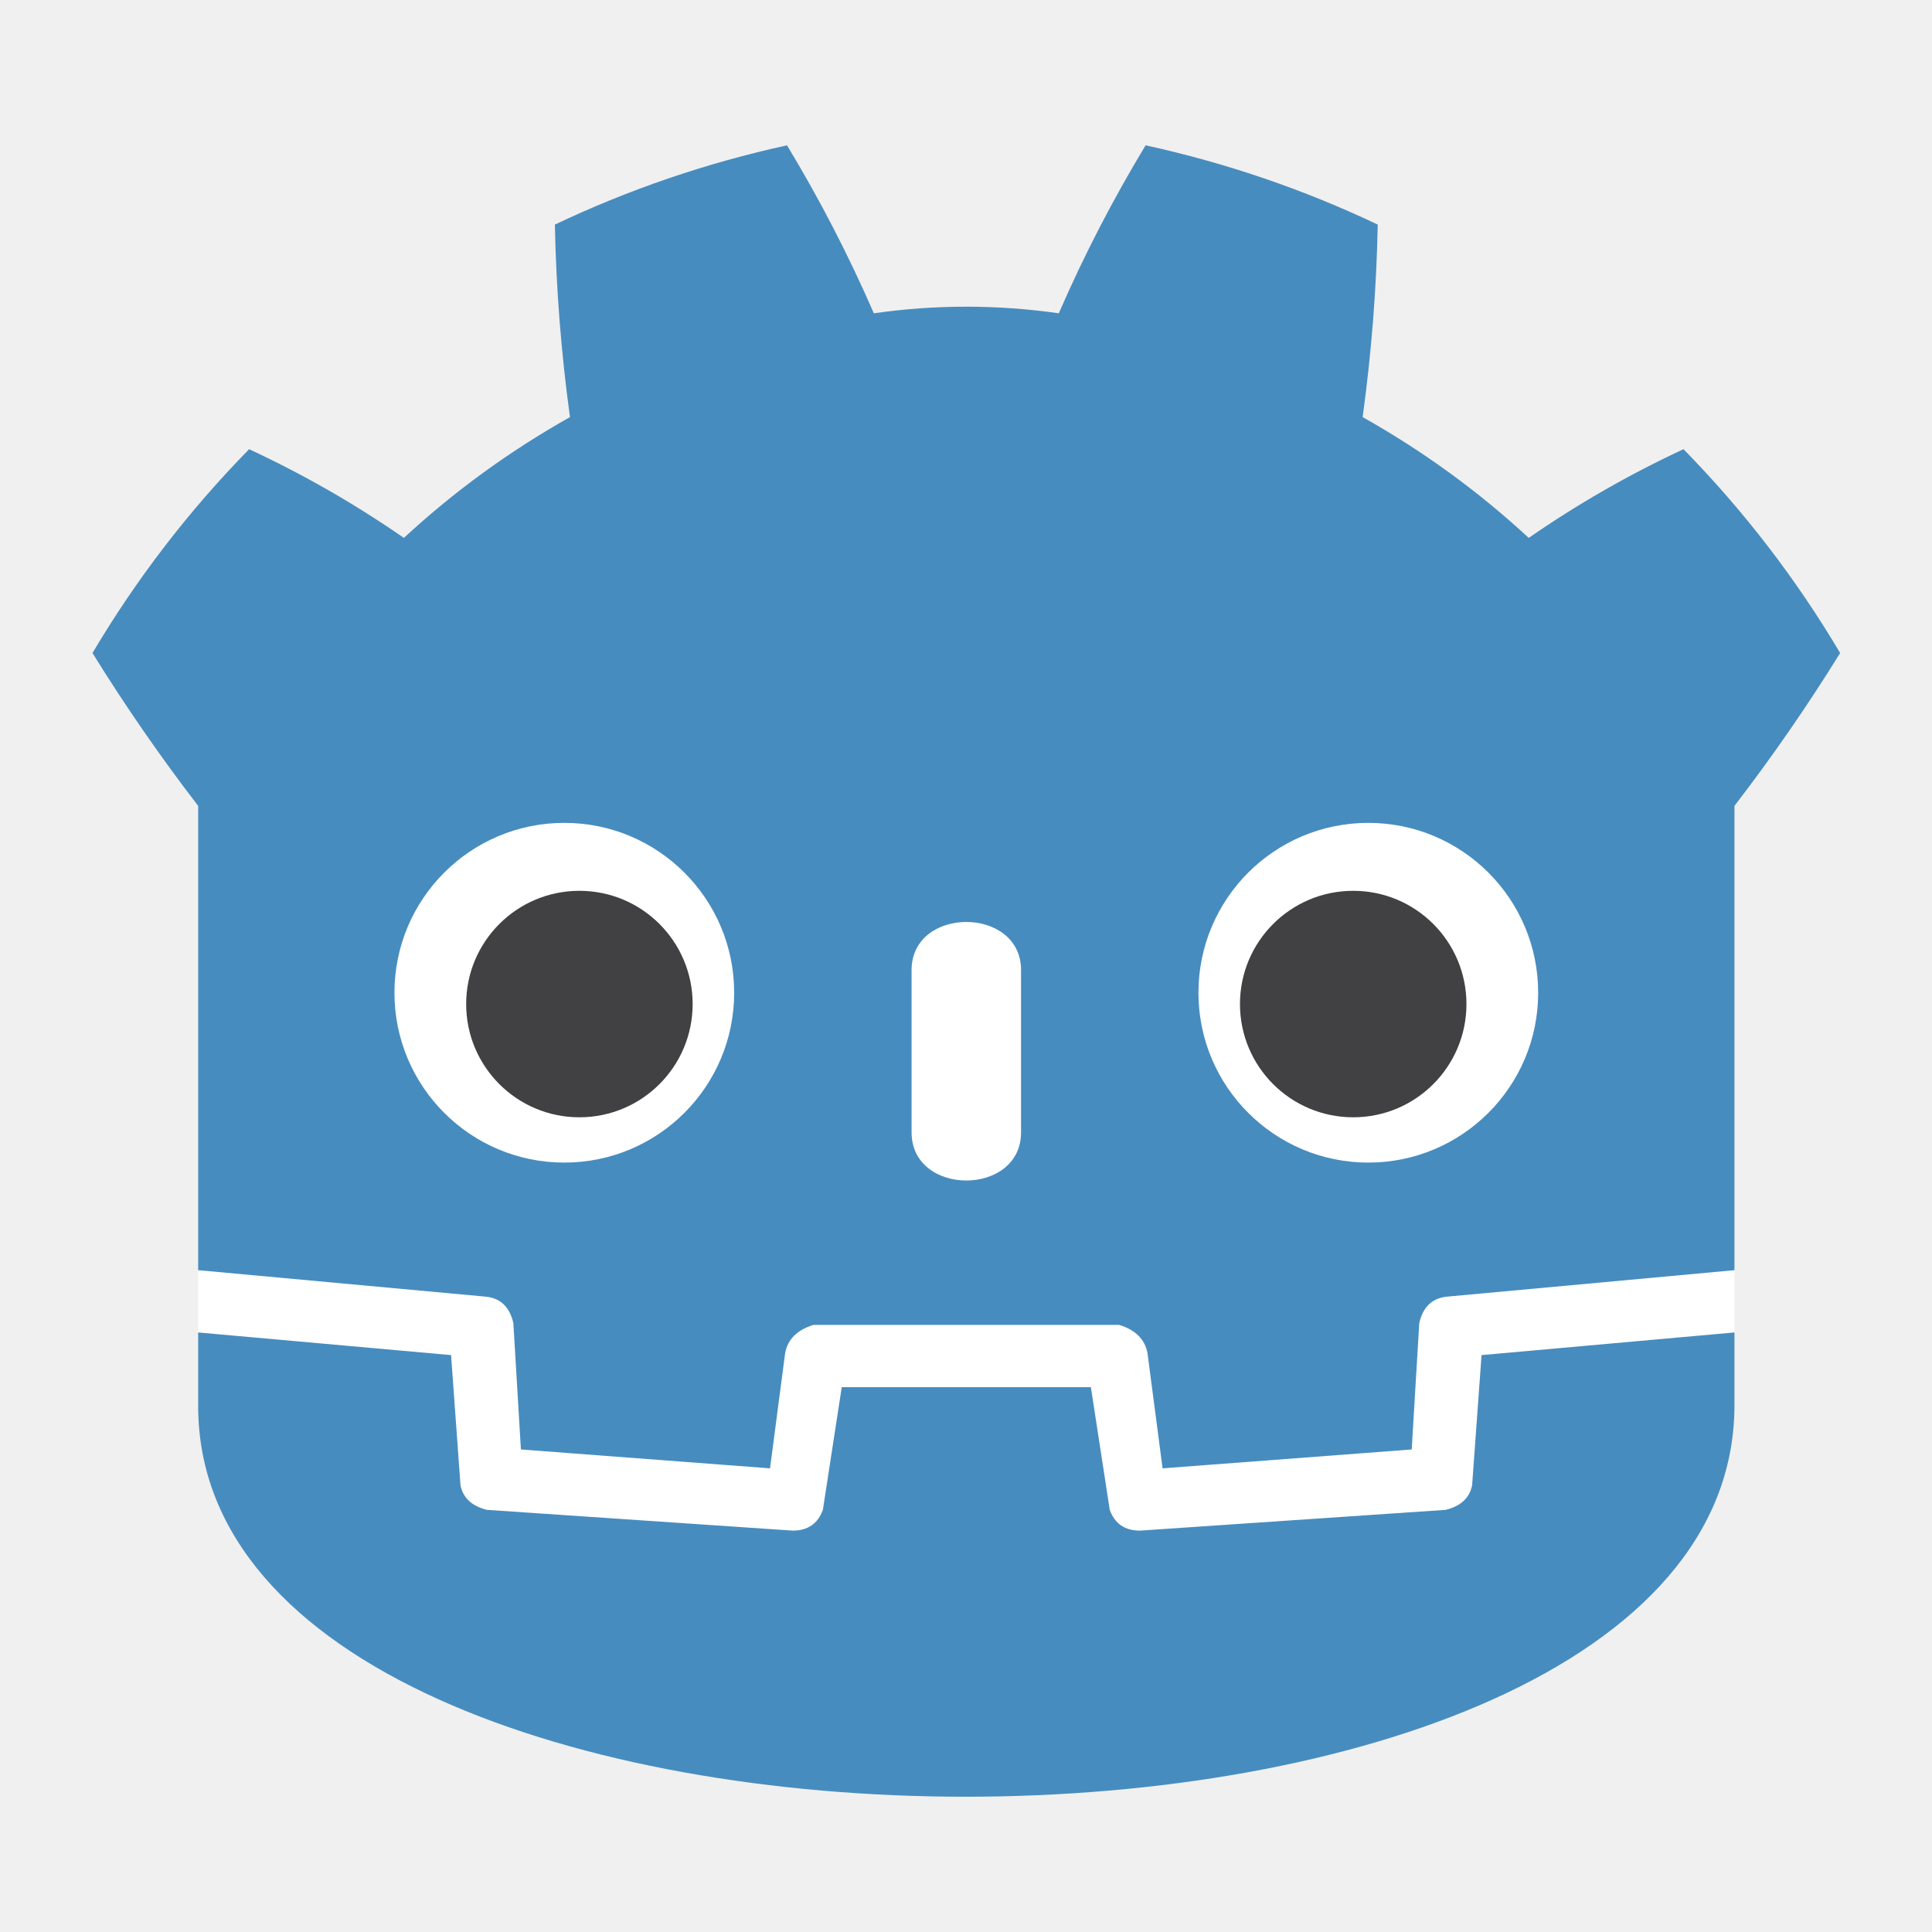
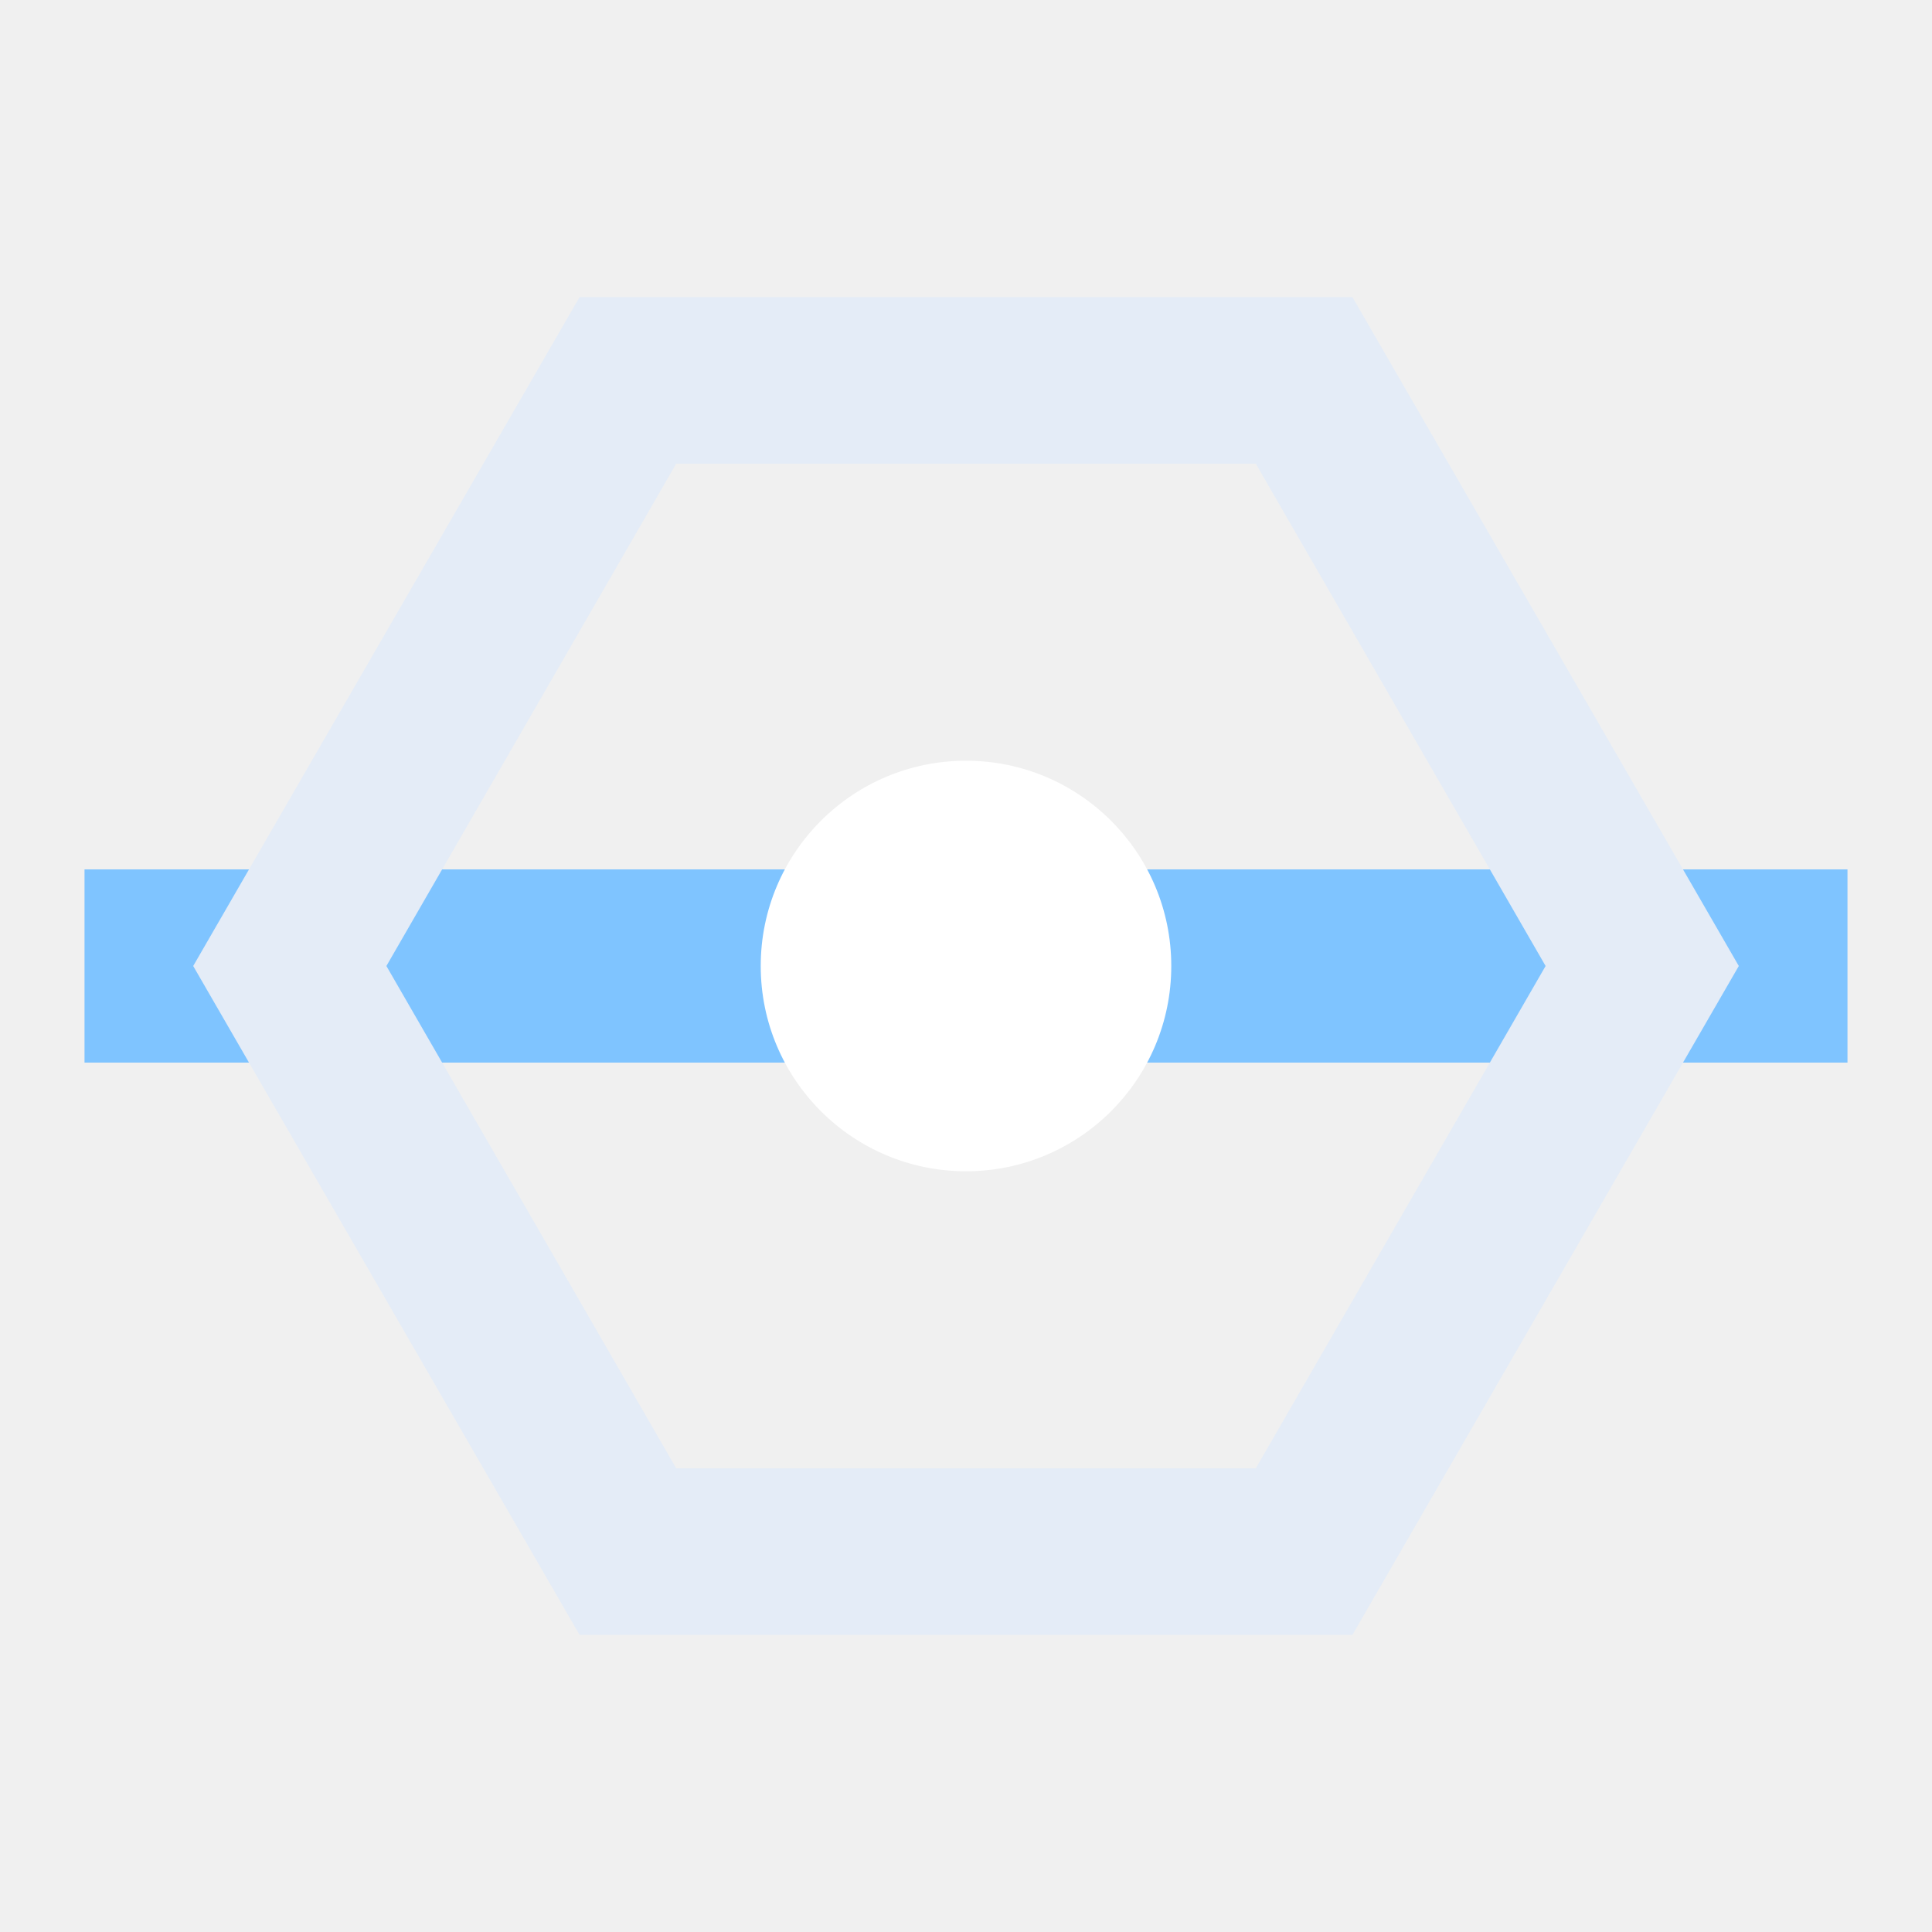
<svg xmlns="http://www.w3.org/2000/svg" width="16" height="16">
-   <g fill="#fff" transform="scale(.01563)">
-     <path d="M105 673v33q407 354 814 0v-33z" />
-     <path fill="#478cbf" d="m105 673 152 14q12 1 15 14l4 67 132 10 8-61q2-11 15-15h162q13 4 15 15l8 61 132-10 4-67q3-13 15-14l152-14V427q30-39 56-81-35-59-83-108-43 20-82 47-40-37-88-64 7-51 8-102-59-28-123-42-26 43-46 89-49-7-98 0-20-46-46-89-64 14-123 42 1 51 8 102-48 27-88 64-39-27-82-47-48 49-83 108 26 42 56 81zm0 33v39c0 276 813 276 814 0v-39l-134 12-5 69q-2 10-14 13l-162 11q-12 0-16-11l-10-65H446l-10 65q-4 11-16 11l-162-11q-12-3-14-13l-5-69z" />
-     <path d="M483 600c0 34 58 34 58 0v-86c0-34-58-34-58 0z" />
-     <circle cx="725" cy="526" r="90" />
-     <circle cx="299" cy="526" r="90" />
-   </g>
-   <g fill="#414042" transform="scale(.01563)">
-     <circle cx="307" cy="532" r="60" />
-     <circle cx="717" cy="532" r="60" />
-   </g>
+   <path fill="#7fc4ff" d="M0.7 7.2h14.6v1.6H0.7z" />
+   <path fill="#e4ecf7" fill-rule="evenodd" d="M14.40 8.00L11.20 13.54L4.80 13.54L1.60 8.00L4.80 2.46L11.20 2.46ZM10.40 3.84L5.60 3.84L3.20 8.00L5.60 12.16L10.40 12.16L12.80 8.00Z" />
+   <circle cx="8" cy="8" r="1.7" fill="#fff" />
</svg>
